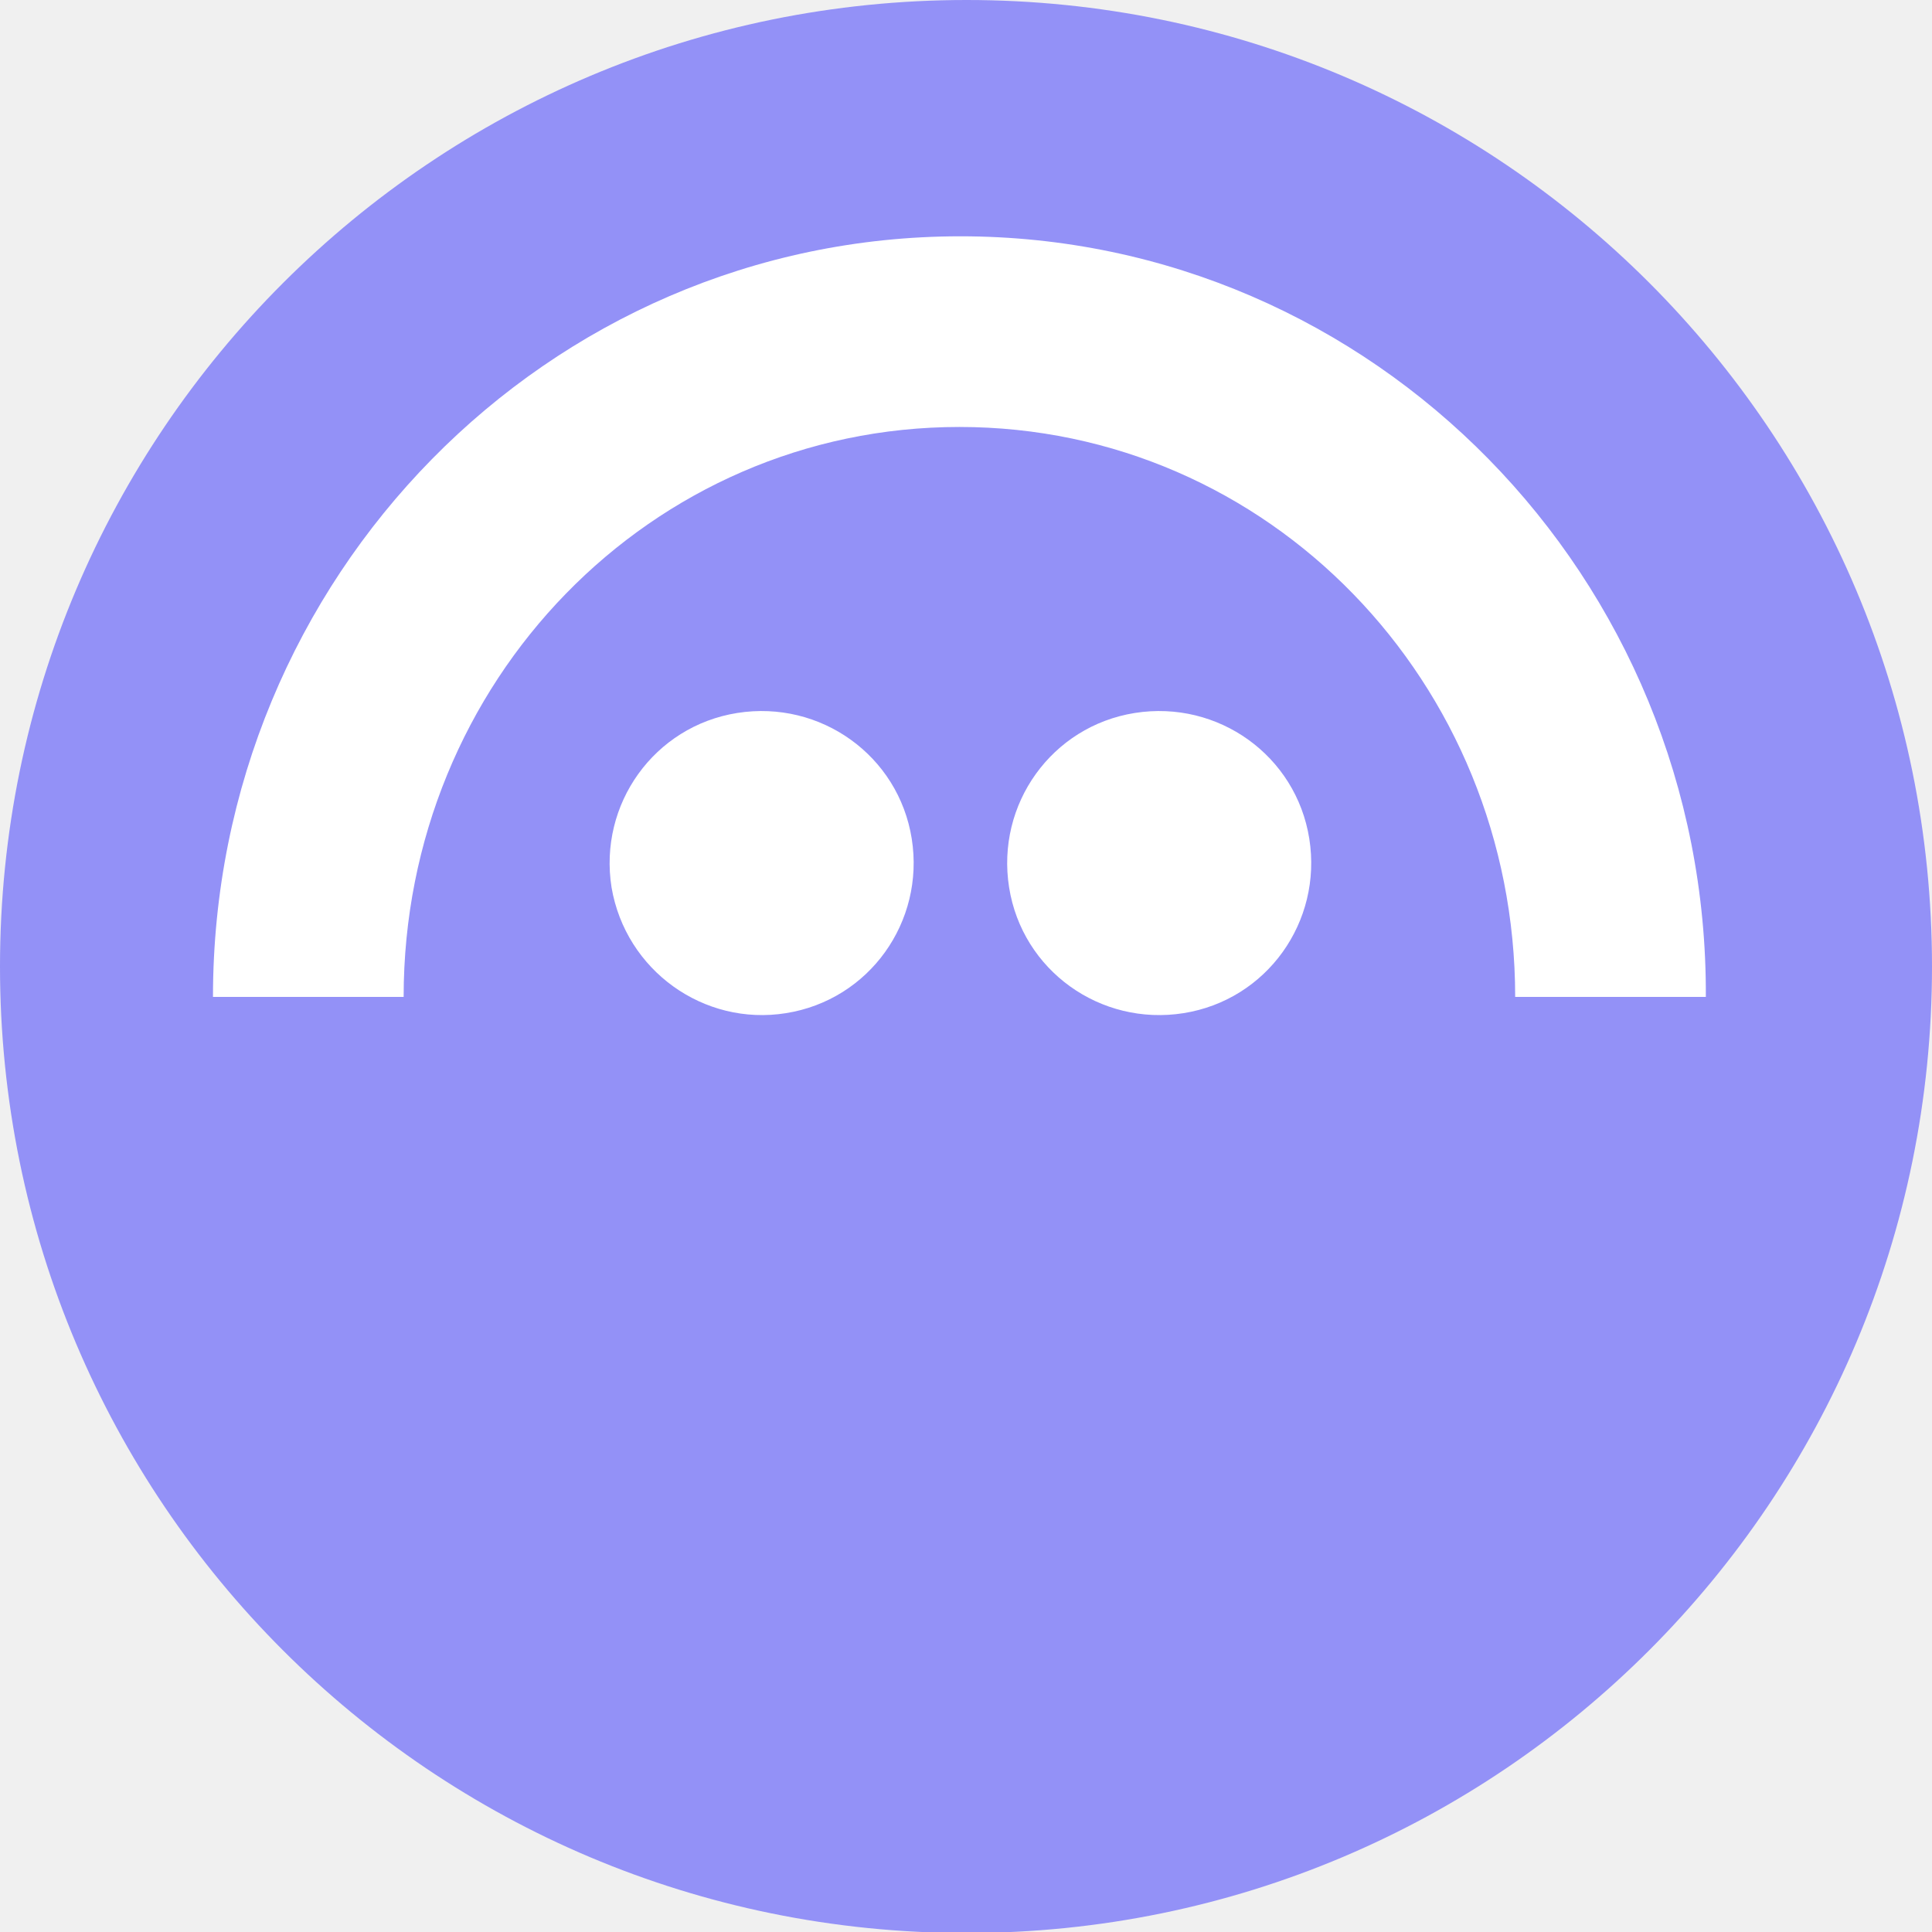
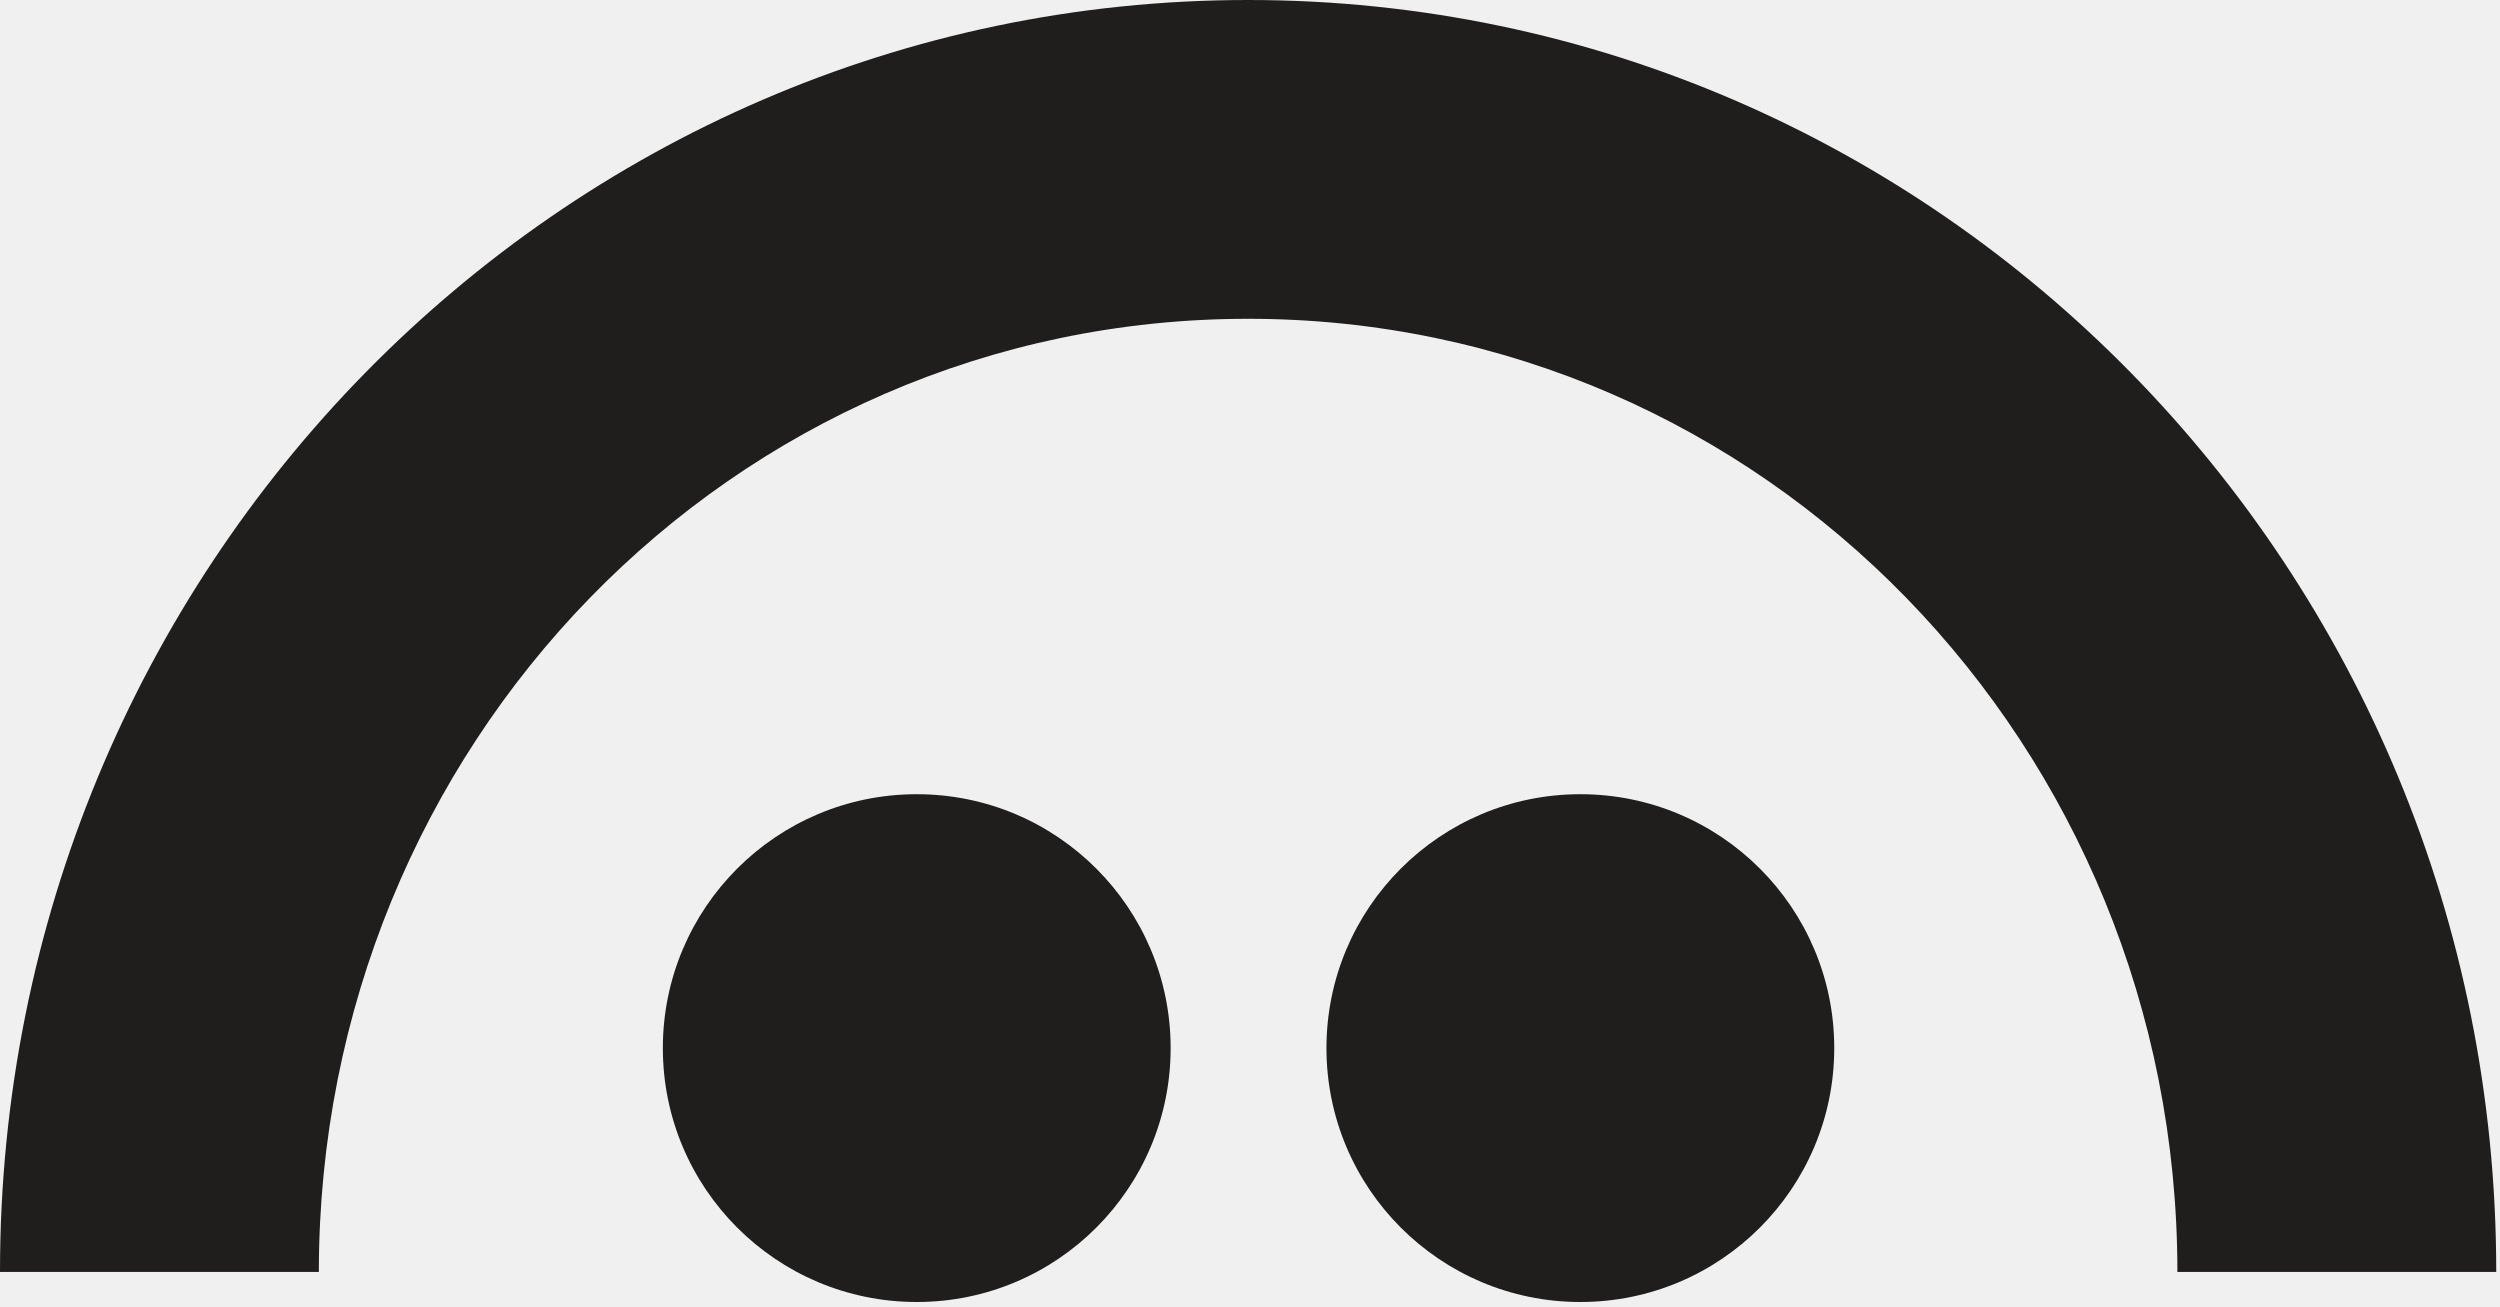
- <svg xmlns="http://www.w3.org/2000/svg" version="1.1" id="Layer_1" x="0px" y="0px" viewBox="0 0 190.5 190.5" enable-background="new 0 0 190.5 190.5" xml:space="preserve">
-   <g>
-     <path fill="#9391F7" d="M190.5,95.3C190.5,42.6,147.9,0,95.3,0S0,42.6,0,95.3s42.6,95.3,95.3,95.3S190.5,147.9,190.5,95.3   L190.5,95.3z" />
-     <path fill="#FFFFFF" d="M77.5,99.9c8.2-1.3,13.7-9,12.4-17.2c-1.3-8.2-9-13.7-17.2-12.4c-8.2,1.3-13.7,9-12.4,17.2   C61.7,95.7,69.4,101.2,77.5,99.9L77.5,99.9z M116.7,99.9c8.2-1.3,13.7-9,12.4-17.2c-1.3-8.2-9-13.7-17.2-12.4   c-8.2,1.3-13.7,9-12.4,17.2C100.8,95.7,108.5,101.2,116.7,99.9L116.7,99.9z" />
-     <path fill="#FFFFFF" d="M94.7,23.3C54,23.3,21,56.9,21,98.3h18.8c0-31.1,24.4-56.2,54.8-56.2c30.5,0,54.8,25.2,54.8,56.2h18.8   C168.4,56.9,135.4,23.3,94.7,23.3L94.7,23.3L94.7,23.3z" />
-   </g>
+ <svg xmlns="http://www.w3.org/2000/svg" width="266" height="139" viewBox="0 0 266 139" fill="none">
+   <path d="M97.542 138.533C112.461 138.533 124.556 126.438 124.556 111.518C124.556 96.599 112.461 84.504 97.542 84.504C82.622 84.504 70.527 96.599 70.527 111.518C70.527 126.438 82.622 138.533 97.542 138.533Z" fill="#201D1D" style="fill:#201D1D;fill:color(display-p3 0.126 0.114 0.114);fill-opacity:1;" />
+   <path d="M168.149 138.533C183.069 138.533 195.164 126.438 195.164 111.518C195.164 96.599 183.069 84.504 168.149 84.504C153.23 84.504 141.135 96.599 141.135 111.518C141.135 126.438 153.23 138.533 168.149 138.533Z" fill="#201D1D" style="fill:#201D1D;fill:color(display-p3 0.126 0.114 0.114);fill-opacity:1;" />
+   <path d="M132.8 0C59.45 0 -0.019 60.602 4.64786e-06 135.335H33.926C33.926 79.328 77.843 33.92 132.8 33.92C187.757 33.92 231.674 79.328 231.674 135.335H265.6C265.613 60.602 206.144 0 132.8 0Z" fill="#201D1D" style="fill:#201D1D;fill:color(display-p3 0.126 0.114 0.114);fill-opacity:1;" />
</svg>
